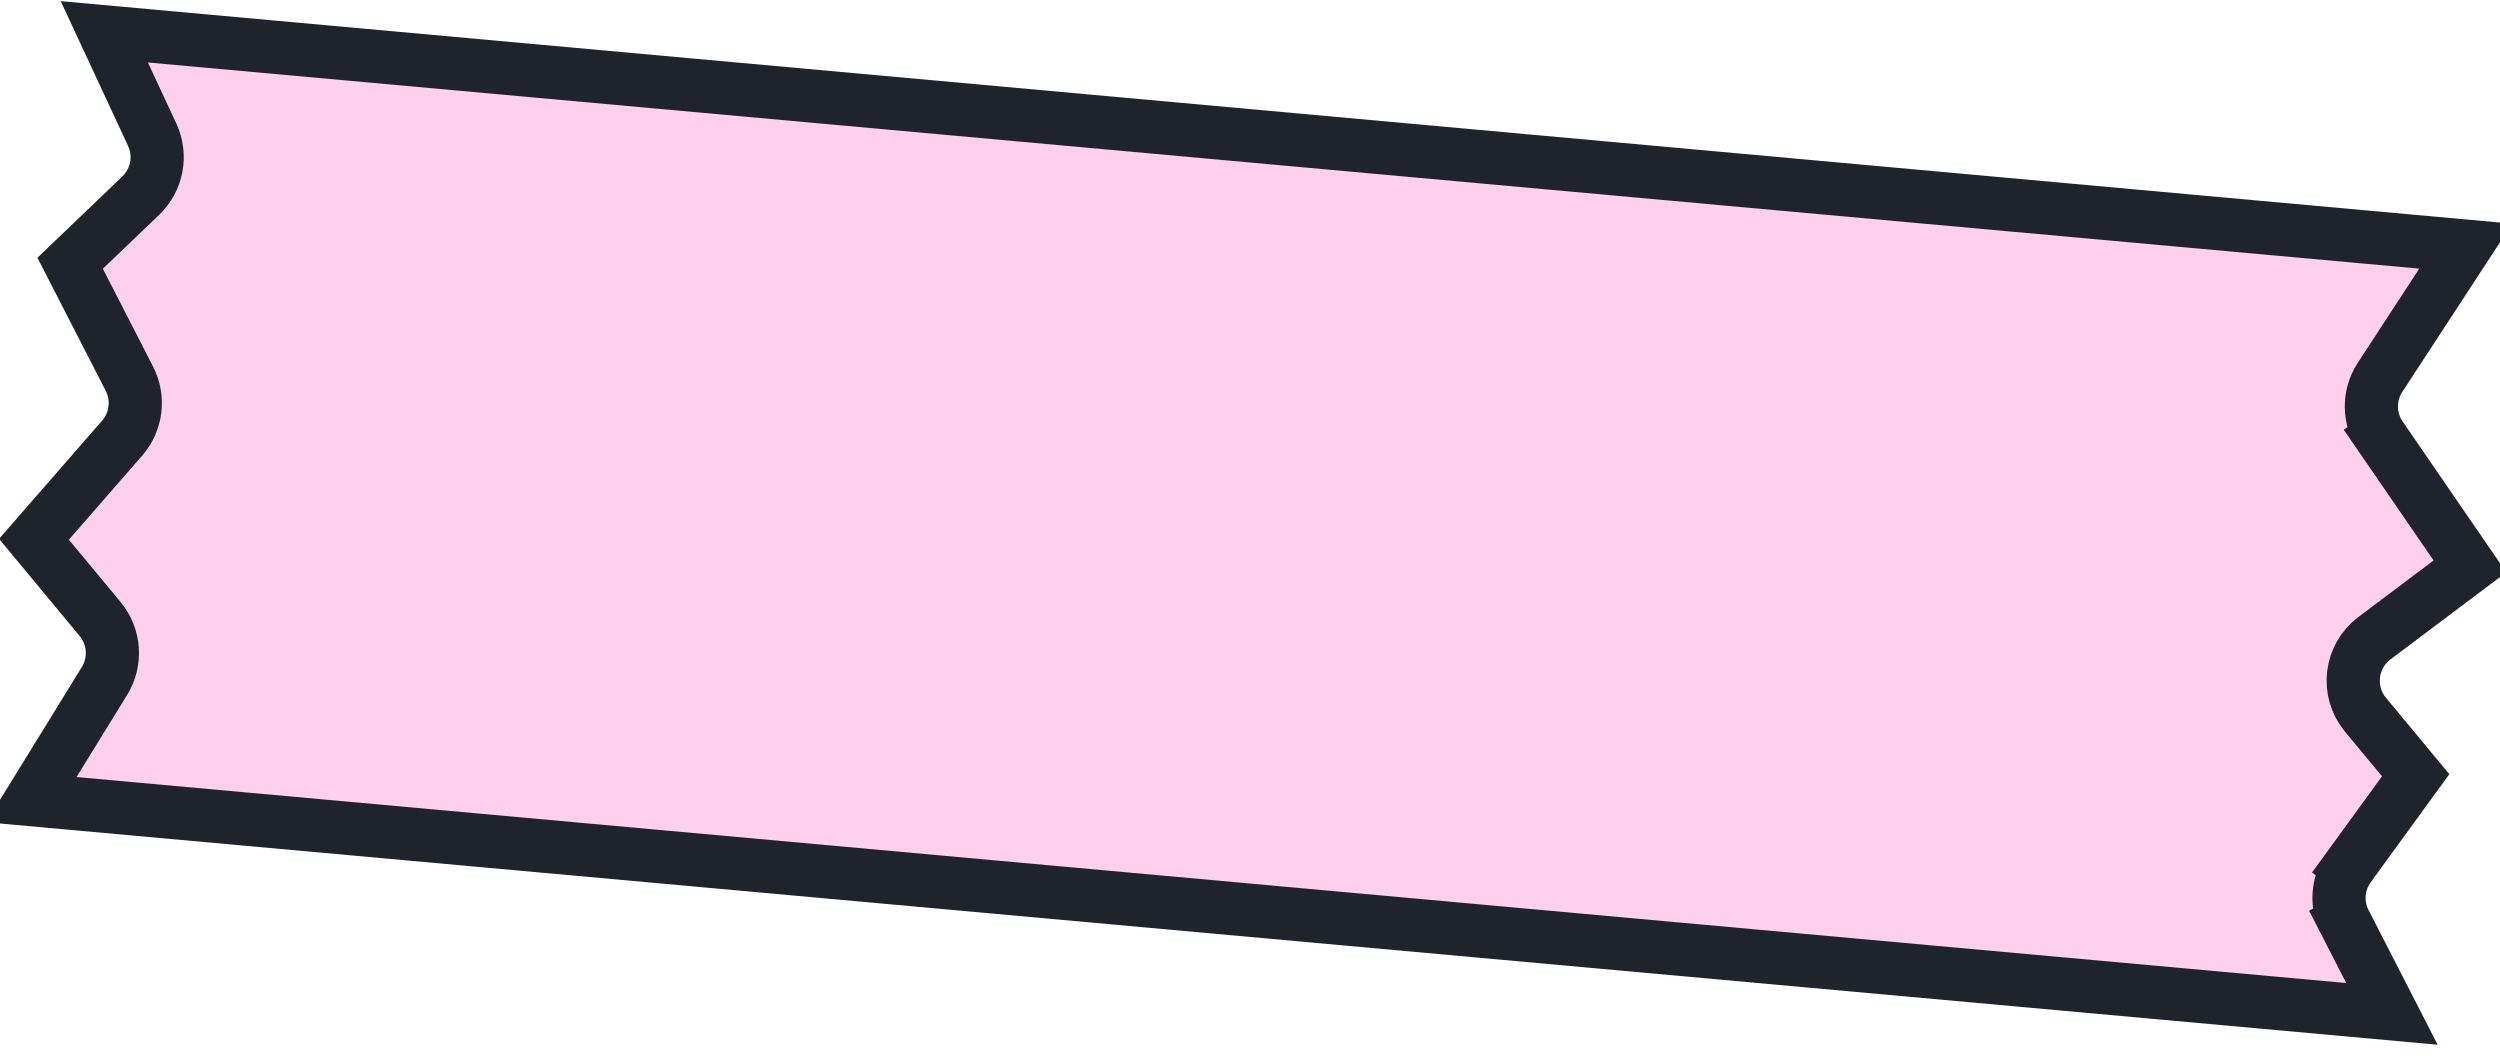
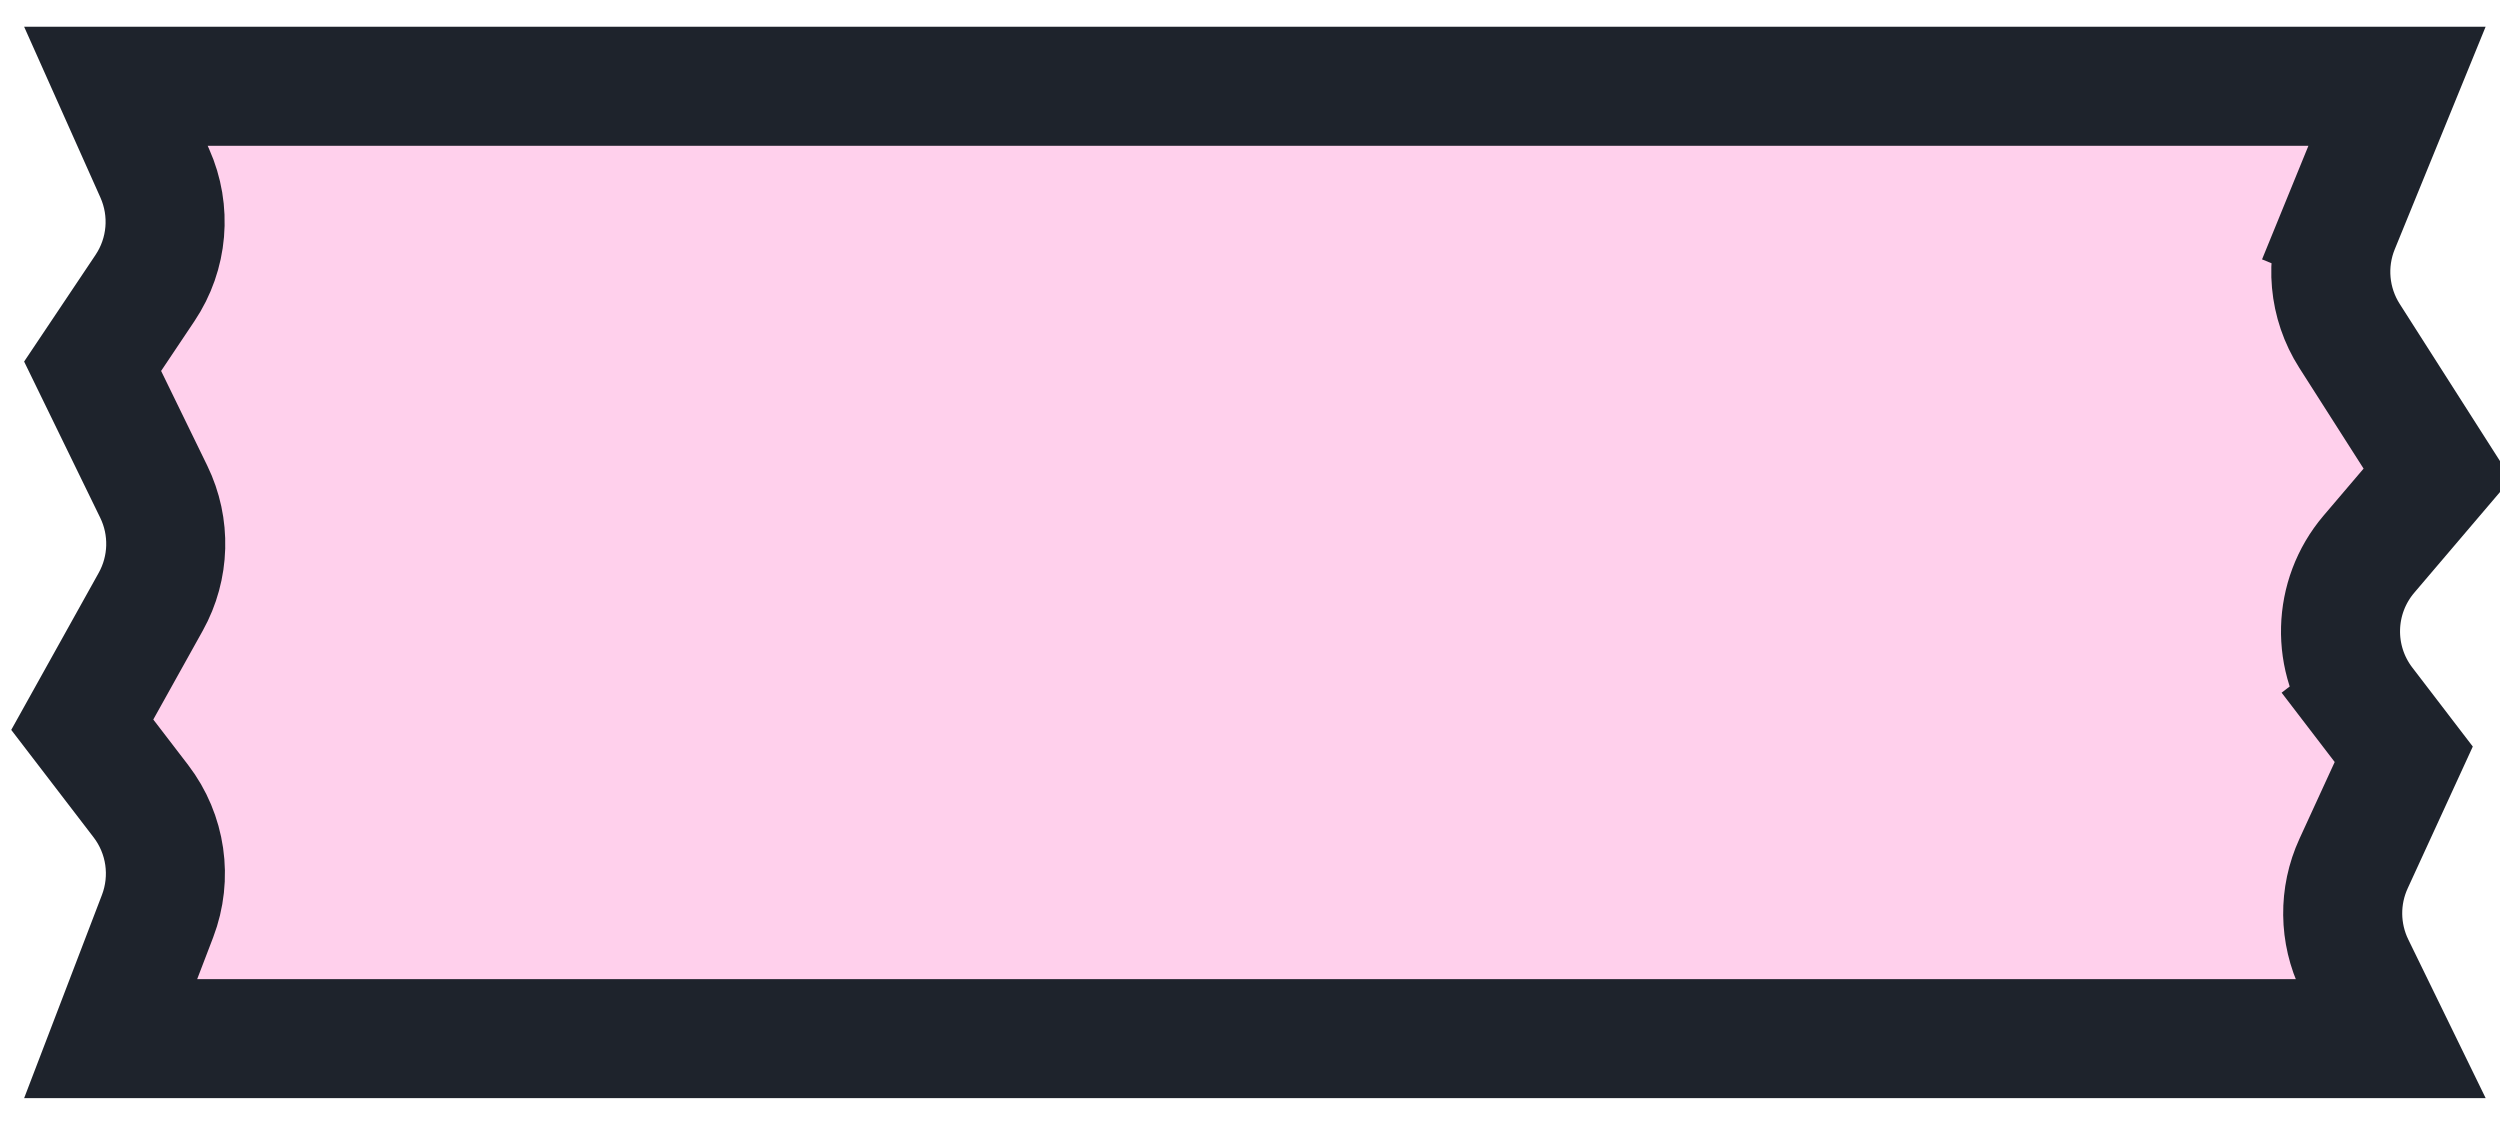
- <svg xmlns="http://www.w3.org/2000/svg" width="94" height="40" viewBox="0 0 94 40" fill="none">
-   <path d="M88.33 32.585L89.139 33.173L88.33 32.585C87.886 33.196 87.823 34.003 88.168 34.675L89.058 34.218L88.168 34.675L89.937 38.122L1.179 30.067L3.929 25.604C4.379 24.873 4.313 23.938 3.766 23.277L1.277 20.277L4.595 16.471C5.132 15.854 5.24 14.972 4.867 14.243L2.637 9.898L5.293 7.355C5.911 6.762 6.084 5.843 5.723 5.066L3.922 1.196L92.711 9.255L89.489 14.189C89.046 14.868 89.056 15.747 89.515 16.415L90.34 15.849L89.515 16.415L92.869 21.297L89.278 23.997C88.366 24.683 88.212 25.994 88.941 26.872L90.829 29.149L88.33 32.585Z" fill="#FFD0EC" stroke="#1E232C" stroke-width="2" />
+ <svg xmlns="http://www.w3.org/2000/svg" width="42" height="19" viewBox="0 0 42 19" fill="none">
+   <path d="M1.947 1.449L1.947 1.449L40.27 1.449L39.306 3.81L40.231 4.188L39.306 3.81C39.06 4.412 39.122 5.095 39.471 5.642L40.949 7.958L39.797 9.311C39.187 10.029 39.16 11.075 39.733 11.823L40.527 11.215L39.733 11.823L40.383 12.672L39.54 14.508C39.29 15.052 39.297 15.68 39.559 16.219L40.159 17.449L1.859 17.449L2.647 15.391C2.895 14.742 2.789 14.011 2.367 13.46L1.382 12.175L2.532 10.11C2.85 9.539 2.869 8.848 2.583 8.261L1.556 6.153L2.435 4.84C2.819 4.268 2.881 3.54 2.6 2.911L1.947 1.449Z" fill="#FFD0EC" stroke="#1E232C" stroke-width="2" />
</svg>
